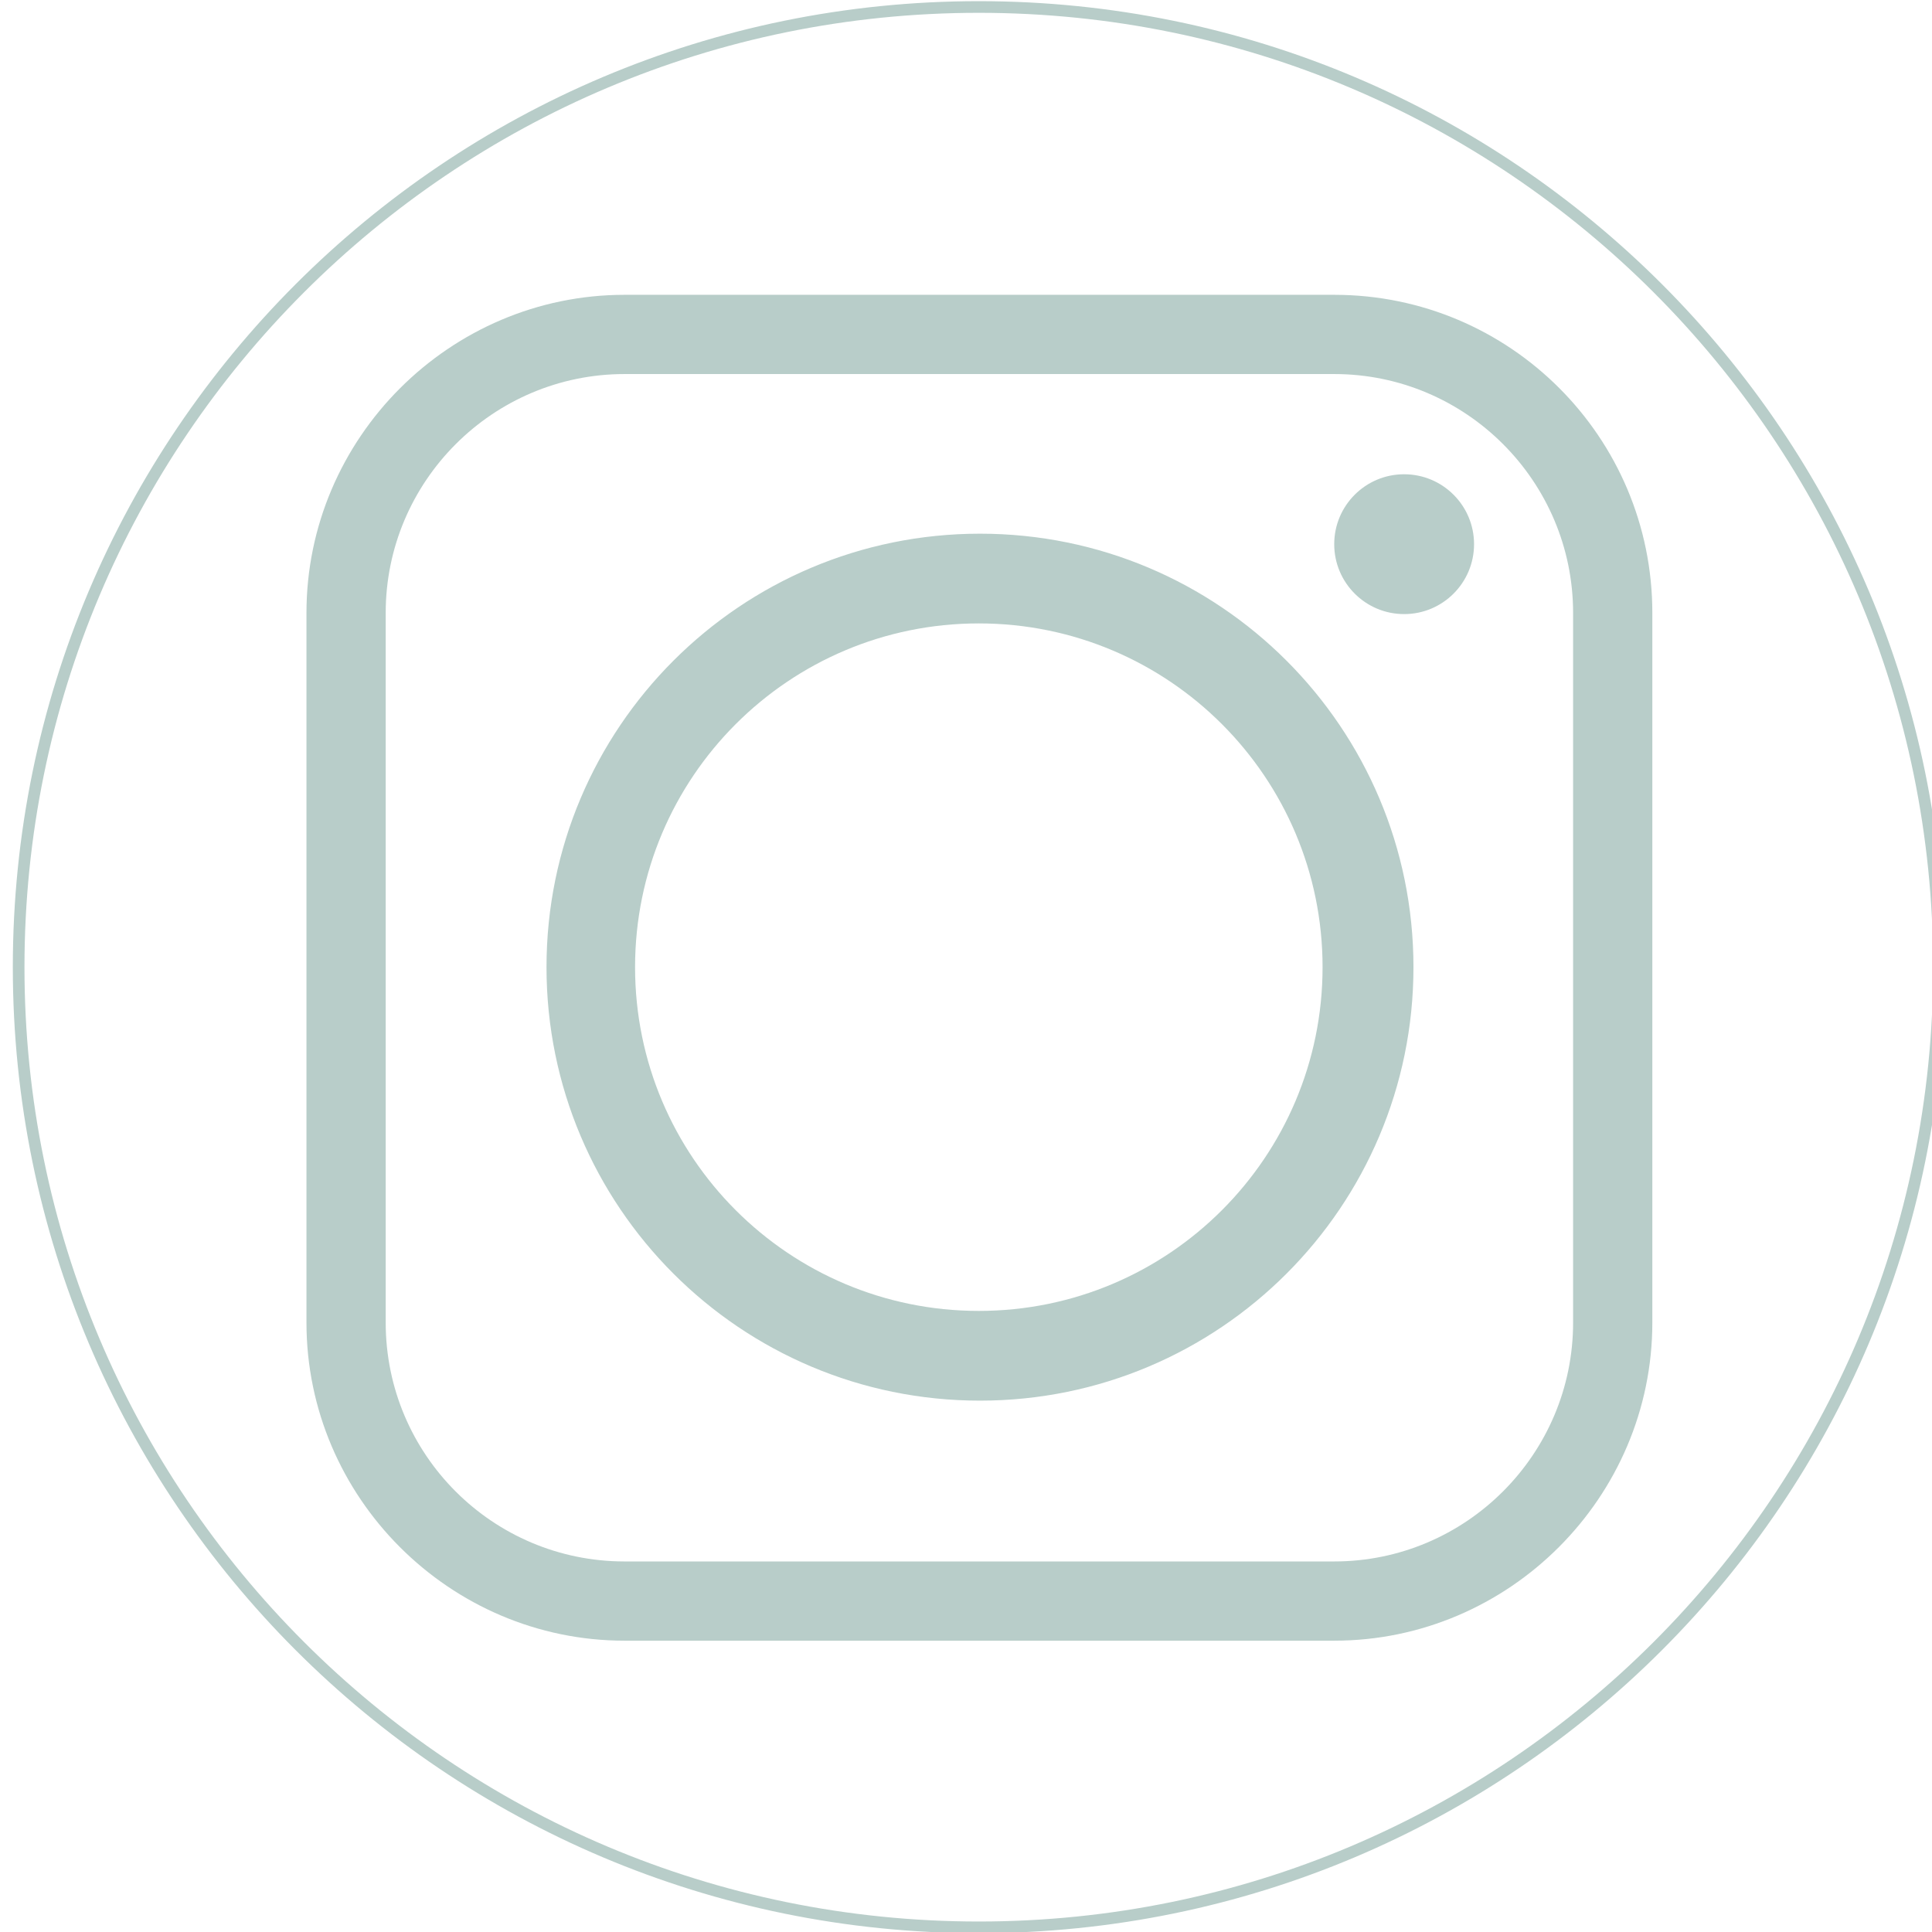
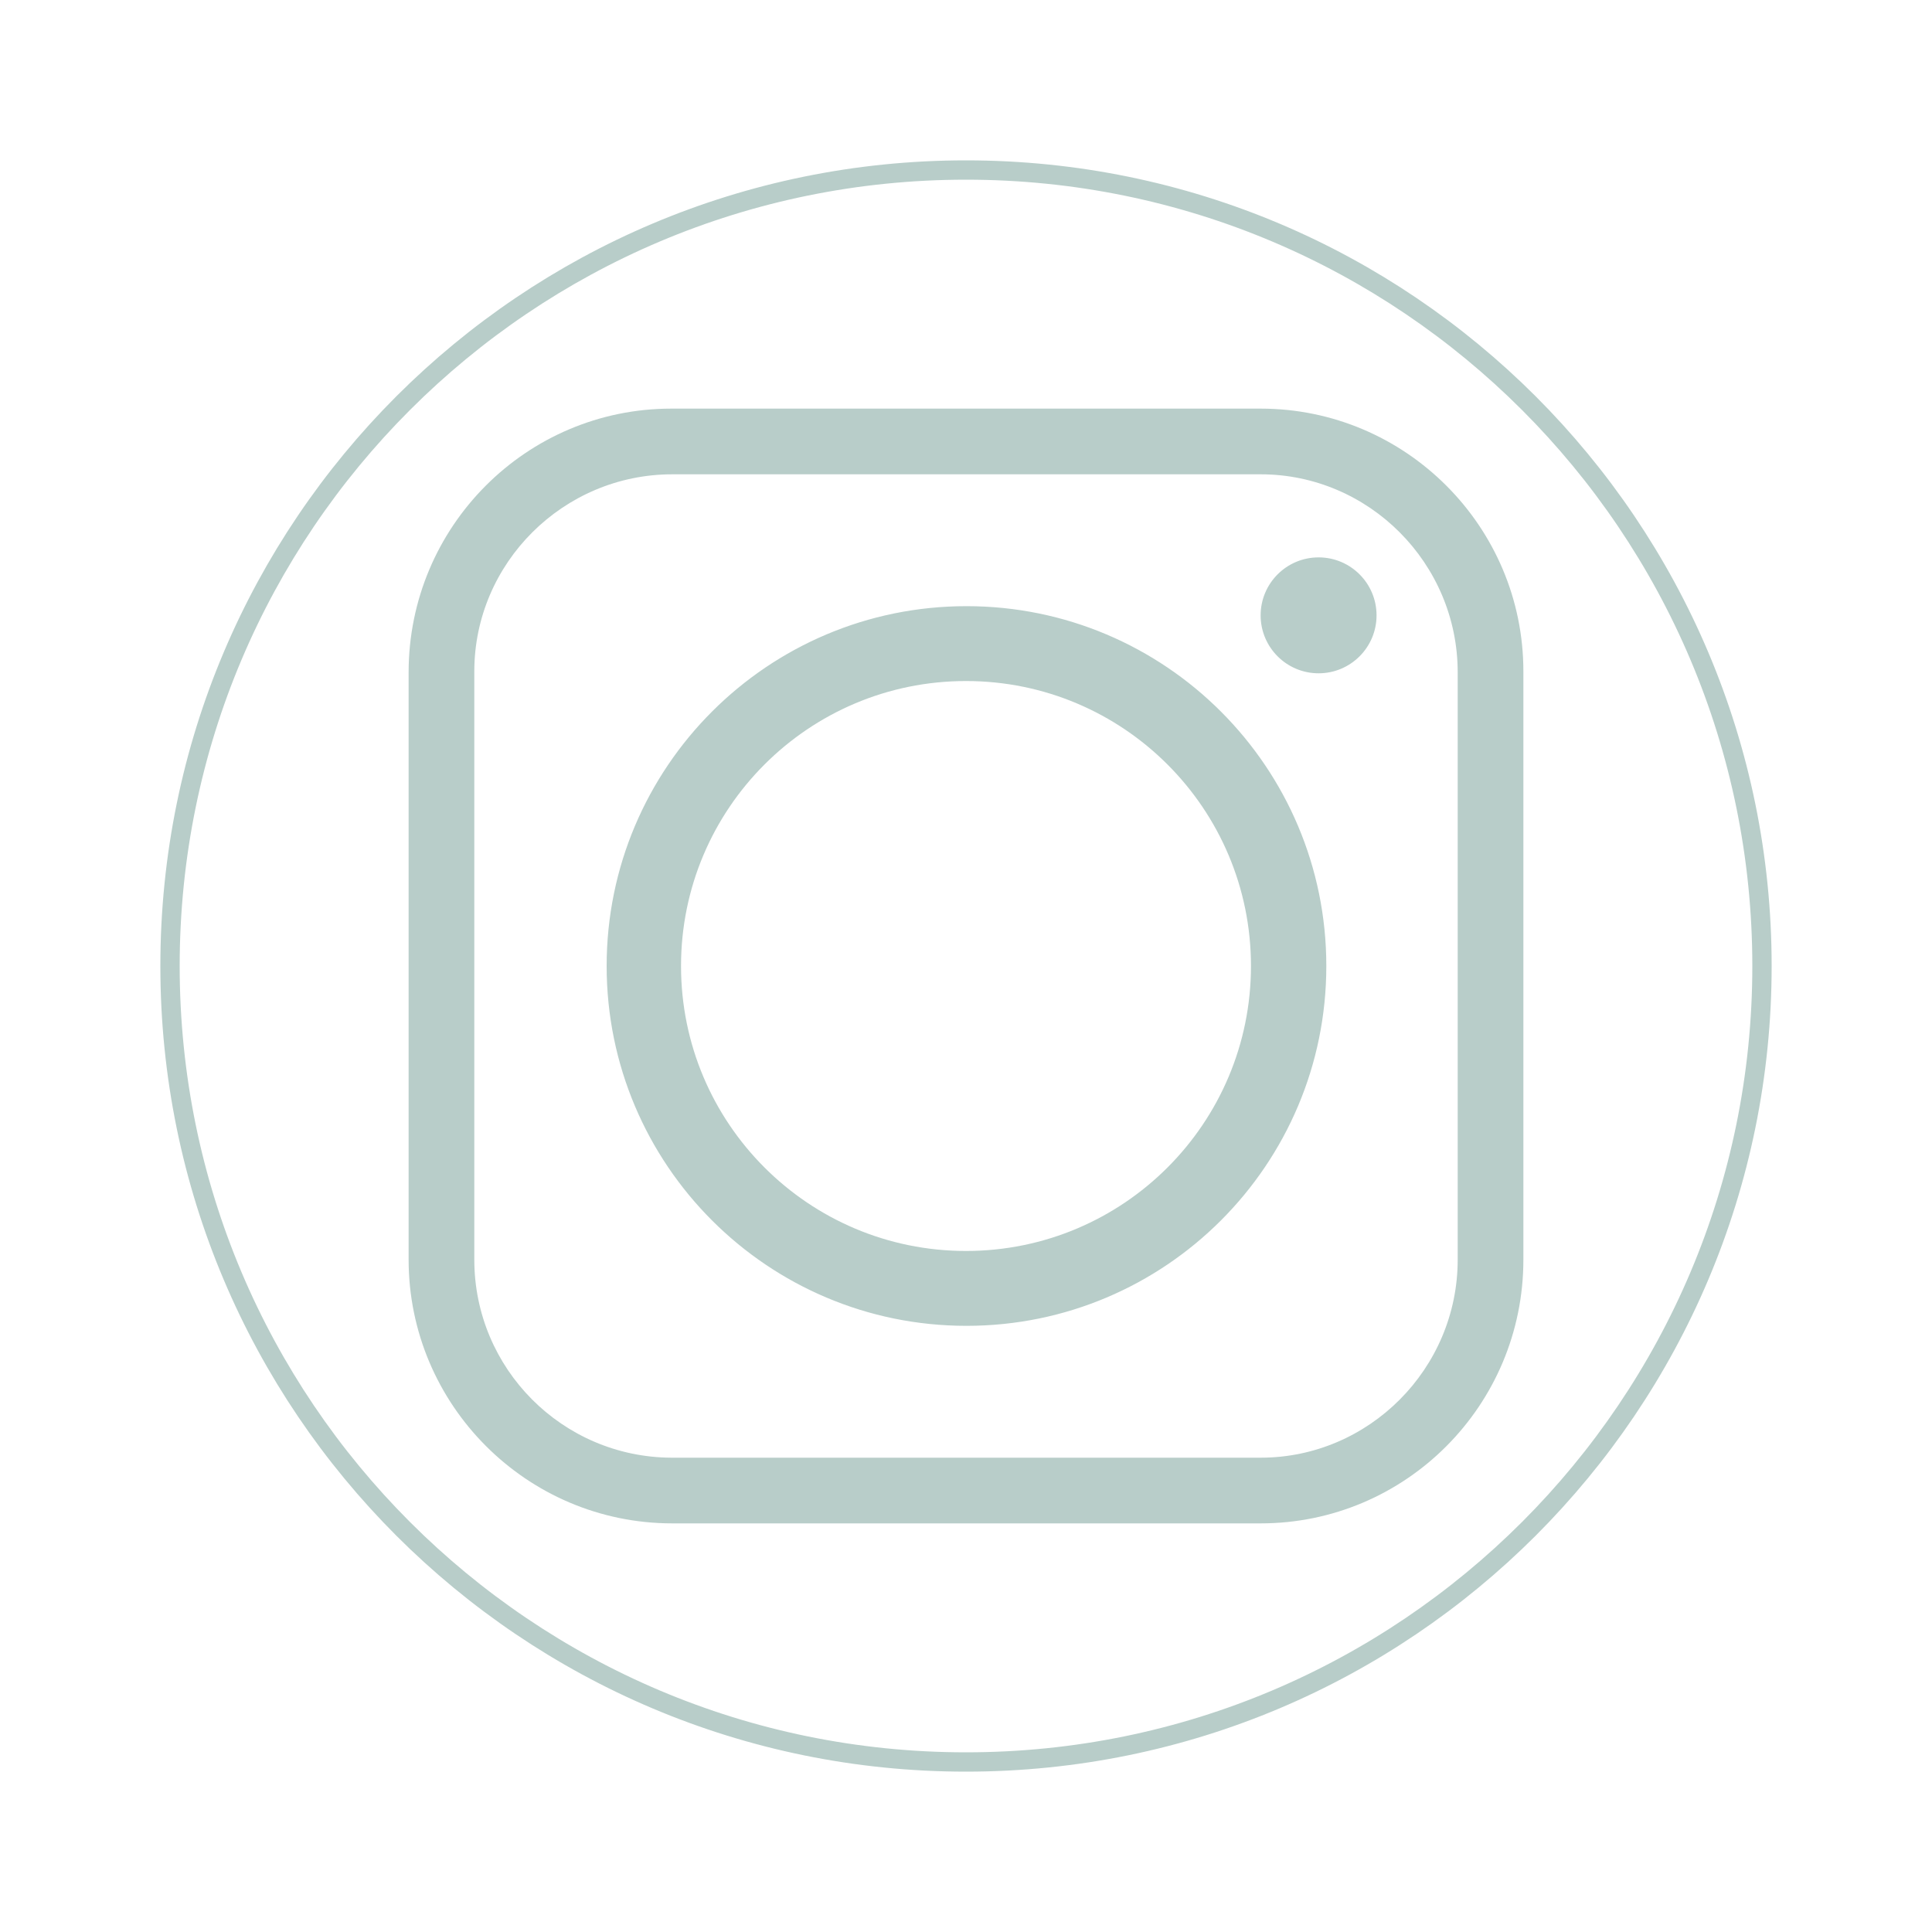
- <svg xmlns="http://www.w3.org/2000/svg" viewBox="-222 314.2 165.8 165.8">
-   <circle cx="-138" cy="397.2" r="82.4" fill="none" stroke="#b8cdc9" stroke-miterlimit="10" />
-   <path d="M-100.7 397.2a37.2 37.2 0 1 0-74.4 0 37.2 37.2 0 0 0 74.4 0zm-.8-42.3a6 6 0 0 0-6 6 6 6 0 0 0 6 6 6 6 0 0 0 6-6 6 6 0 0 0-6-6zm-66.9-8.6h60.9c11.3 0 20.5 9.2 20.5 20.5v60.9c0 11.3-9.2 20.5-20.5 20.5h-60.9a20.5 20.5 0 0 1-20.5-20.5v-60.9c0-11.3 9.2-20.5 20.5-20.5zm60.9-6.8h-60.9c-15 0-27.3 12.3-27.3 27.3v60.9c0 15 12.3 27.3 27.3 27.3h60.9c15 0 27.3-12.3 27.3-27.3v-60.9a27.3 27.3 0 0 0-27.3-27.3zm-60 57.7a29.5 29.5 0 1 1 59 0 29.5 29.5 0 0 1-59 0z" fill-rule="evenodd" clip-rule="evenodd" fill="#b8cdc9" />
+ <svg xmlns="http://www.w3.org/2000/svg" version="1.2" baseProfile="tiny" viewBox="0 0 200 200">
+   <g fill="none" stroke="#B8CDC9" stroke-width="2" stroke-miterlimit="10">
+     <circle cx="-335" cy="-310" r="82.4" />
+     <circle cx="-130" cy="-310" r="82.4" />
+     <circle cx="-540" cy="-310" r="82.4" />
+     <circle cx="-1770" cy="-310" r="82.4" />
+     <circle cx="-1565" cy="-310" r="82.4" />
+     <circle cx="-1360" cy="-310" r="82.4" />
+     <circle cx="-1155" cy="-310" r="82.4" />
+     <circle cx="-745" cy="-310" r="82.4" />
+     <circle cx="-950" cy="-310" r="82.4" />
+     <circle cx="-1975" cy="-310" r="82.4" />
+   </g>
+   <path fill-rule="evenodd" fill="#B8CDC9" d="M-1732.7-310a37.2 37.2 0 1 0-74.5 0 37.2 37.2 0 0 0 74.5 0zm-.8-42.3a6 6 0 1 0 0 12 6 6 0 0 0 0-12zm-67-8.6h61c11.2 0 20.4 9.2 20.4 20.5v60.8c0 11.3-9.2 20.5-20.4 20.5h-61a20.5 20.5 0 0 1-20.4-20.5v-60.8c0-11.3 9.2-20.5 20.5-20.5zm61-6.8h-61c-15 0-27.2 12.2-27.2 27.3v60.8c0 15 12.2 27.3 27.3 27.3h60.9c15 0 27.3-12.2 27.3-27.3v-60.8c0-15-12.3-27.3-27.3-27.3zm-60 57.7a29.5 29.5 0 1 1 59 0 29.5 29.5 0 0 1-59 0z" />
+   <path fill="#B8CDC9" d="M-1506.4-345.8c-4.3 1.9-8.9 3.1-13.8 3.7 5-3 8.8-7.5 10.6-13a48.6 48.6 0 0 1-15.3 5.7 24.2 24.2 0 0 0-41.6 16.2c0 1.8.2 3.6.6 5.4-20-1-37.7-10.4-49.6-24.8a23.3 23.3 0 0 0 7.5 31.6c-4 0-7.7-1.1-11-3v.4a24 24 0 0 0 19.3 23.2 24.9 24.9 0 0 1-10.8.4 24 24 0 0 0 22.5 16.5 48.8 48.8 0 0 1-35.6 9.8 69 69 0 0 0 36.8 10.6 67 67 0 0 0 68.5-70.4c4.6-3.4 8.7-7.6 12-12.3zM-1403.4-306.4h18c4 0 10.9 1.7 10.9 9.4 0 4-3.2 8.7-7.2 8.7h-21.7v-18.1zm57.9-36.2h32.5v10.9h-32.5v-10.9zm28.2 36.2h-23.9c.8-6.5 5.6-10.8 12-10.8 6.3 0 10.9 4.4 11.9 10.8zm-24.6 7.3h39.8v-1.9c0-15-10.8-27-27.1-27-16.4 0-27.2 12-27.2 27s10.8 27.2 27.2 27.2c16.3 0 24-9.4 26.5-21.7h-14.6c-1.3 6.3-5.1 10.8-11.9 10.8-6.9 0-12.2-6.3-12.7-14.4zm-18 3.6c0-8-5.3-14.7-12.4-17.2 5.2-3.1 8.7-8.9 8.7-15.3a18 18 0 0 0-18-18.2h-36.3v72.4h36.2c12 0 21.8-9.8 21.8-21.7zm-25.5-21.7h-18v-14.5h18c4 0 7.3 3.3 7.3 7.3s-3.3 7.2-7.3 7.2zM-1152.2-367.4c-32.4 0-48.8 22.4-48.8 41.2 0 3.4.5 6.8 1.3 9.9 2 7 6 12.7 12.7 15.3 1.6.6 3 0 3.4-1.7l1.4-5.3c.5-1.6.3-2.2-1-3.6-1.6-2-2.9-4.1-3.7-6.9-.5-1.8-.8-3.8-.8-6 0-16.8 13-31.7 33.6-31.7 18.3 0 28.4 10.8 28.4 25.3a58 58 0 0 1-1.3 12.2c-2.8 13.2-10.3 22.9-20.3 22.9-7.2 0-12.5-5.7-10.8-12.7 1-4 2.4-8.1 3.6-12 1.3-4.3 2.4-8.3 2.4-11.4 0-5.4-3-10-9.2-10-7.3 0-13.1 7.4-13.1 17.1a27.2 27.2 0 0 0 2.1 10.5l-8.7 36c-2.6 10.6-.4 23.7-.2 25 0 .8 1.1 1 1.6.4.7-.8 9.4-11.2 12.3-21.6l4.8-18.1c2.4 4.3 9.3 8.2 16.7 8.2 17.8 0 31-12.8 35.3-31.6a61 61 0 0 0 1.5-13.6c0-19.6-17.2-37.8-43.2-37.8zM-772.6-334.3h12v-6.1c0-7 .8-12 2.2-15.4 1.5-3.5 4.1-6 8-8.3 4-2.1 9-3.2 15-3.2 6.1 0 12 1 18 2.8l-3 15c-3.4-.8-6.7-1.2-9.8-1.2-3.2 0-5.4.8-6.7 2.3-1.4 1.4-2 4.2-2 8.3v5.8h16v17h-16v64.6h-21.7v-64.6h-12v-17z" />
+   <g fill="#B8CDC9">
+     <path d="M-1000.4-349l50.8 51.8 50.3-51.7c.1-.2.4-.3.6-.4-2.4-2-5.3-3.2-8.5-3.2h-85.6c-3.1 0-6 1.2-8.4 3l.8.6zM-895.7-277.8l1.4 1c.6-1.7 1-3.5 1-5.5v-55.4c0-1-.1-1.8-.3-2.6l-30.8 31.7a729.6 729.6 0 0 0 28.7 30.8z" />
+     <path d="M-931.5-301.3l-14.7 15a4.7 4.7 0 0 1-6.8 0l-15.1-15.3L-999-269c1.9 1 4 1.6 6.2 1.6h85.6c2.2 0 4.3-.6 6.2-1.6-4-3-11.8-11.5-30.5-32.2zM-1006.4-340.6c-.2 1-.3 1.9-.3 2.9v55.4c0 2 .4 3.8 1 5.5l30.5-32-31.2-31.8z" />
+   </g>
+   <path fill="#B8CDC9" d="M-1918.1-327.5c-1.4-22.1-19-27-19-27-22.4-6.2-37.9 12-37.9 12s-15.5-18.2-38-12c0 0-17.5 4.9-18.9 27-1.5 24 41.8 65.3 57 75.3 15-10 58.3-51.3 56.8-75.3zM-278.5-312.1a56.8 56.8 0 0 0-34.5-50 56.3 56.3 0 0 0-68.9 20.5 55.6 55.6 0 0 0-8.5 43A56 56 0 0 0-357-258a56.3 56.3 0 0 0 68.9-20.5 56.6 56.6 0 0 0 9.7-31.6v-2.1zm-56.5-46.2c12.2 0 23.4 4.6 32 12-.2.2-7 10.7-25.3 17.5a245 245 0 0 0-18-28.1c3.6-1 7.4-1.4 11.3-1.4zm-11.6 1.4h-.1.1zm-9 3.2c.6.9 9.6 13 18 27.8-23.3 6.2-43.4 6-44.7 6a48.4 48.4 0 0 1 26.7-33.8zm-15.3 76a48.1 48.1 0 0 1-12.4-33.8c.9 0 24.8.5 49.6-7l4 8.3-2 .6c-26 8.4-39.2 31.9-39.2 31.9zm35.9 16a48 48 0 0 1-29.7-10.2l-1-.9 1 .9c.1-.2 9.4-20.3 38-30.2h.2c6.8 17.6 9.6 32.4 10.4 36.6a48.3 48.3 0 0 1-18.9 3.8zm27-8.2c-.5-3-3-17.1-9.4-34.5a70.2 70.2 0 0 1 30 2 48.3 48.3 0 0 1-20.6 32.5zm-12.4-42.2a412.4 412.4 0 0 0-3.3-7.5l-1-2c19.2-7.7 27-19 27-19a48 48 0 0 1 11 30.1c-.7-.1-17-3.6-33.7-1.6z" />
+   <g fill="#B8CDC9">
+     <path d="M-587.8-311v48.8h23.2v-66.4h-23.2zM-576.2-361.8a11.6 11.6 0 1 0 0 23.2 11.6 11.6 0 0 0 0-23.2zM-488.7-308.2c-1.6-12.5-7.3-20.4-24.2-20.4-10 0-16.8 3.7-19.6 9h-.3v-9h-18.5v66.4h19.4v-33c0-8.6 1.6-17 12.3-17 10.6 0 11.5 10 11.5 17.7v32.3h20v-36.5c0-3.4-.2-6.6-.6-9.5z" />
+   </g>
+   <path fill="#B8CDC9" d="M-121.4-308.4c8.8-1.9 16.2-9.9 16.2-21.6 0-12.5-9.2-23.9-27-23.9h-49.5v93.9h51c18 0 27.3-11.3 27.3-25.5 0-11.7-7.9-21.4-18-23zm-40.3-27.9h25c6.8 0 11 4.1 11 9.8 0 6-4.2 9.9-11 9.9h-25v-19.7zm26 58.7h-26V-299h26c7.7 0 11.9 4.8 11.9 10.7 0 6.7-4.5 10.7-12 10.7zm57-76.1c-6 0-11.2 5-11.2 11 0 6.1 4.3 10.2 9.6 10.2 1.1 0 2.2-.1 2.7-.4-1.2 5-6.3 11-10.9 13.4l7.8 6.3a32.4 32.4 0 0 0 14.5-26.1c0-9.2-6-14.4-12.6-14.4z" />
+   <g>
+     <circle fill="none" stroke="#B8CDC9" stroke-width="2" stroke-miterlimit="10" cx="100" cy="100" r="82.4" />
+     <path fill-rule="evenodd" fill="#B8CDC9" d="M137.3 100a37.2 37.2 0 1 0-74.5 0 37.2 37.2 0 0 0 74.5 0zm-.8-42.3a6 6 0 1 0 0 12 6 6 0 0 0 0-12zm-67-8.6h61c11.2 0 20.4 9.2 20.4 20.5v60.8c0 11.3-9.2 20.5-20.4 20.5h-61a20.5 20.5 0 0 1-20.4-20.5V69.5c0-11.2 9.2-20.4 20.5-20.4zm61-6.8h-61c-15 0-27.2 12.2-27.2 27.3v60.8c0 15 12.2 27.3 27.3 27.3h60.9c15 0 27.2-12.2 27.2-27.3V69.5c0-15-12.2-27.2-27.2-27.2zm-60 57.7a29.5 29.5 0 1 1 59 0 29.5 29.5 0 0 1-59 0z" />
+   </g>
</svg>
